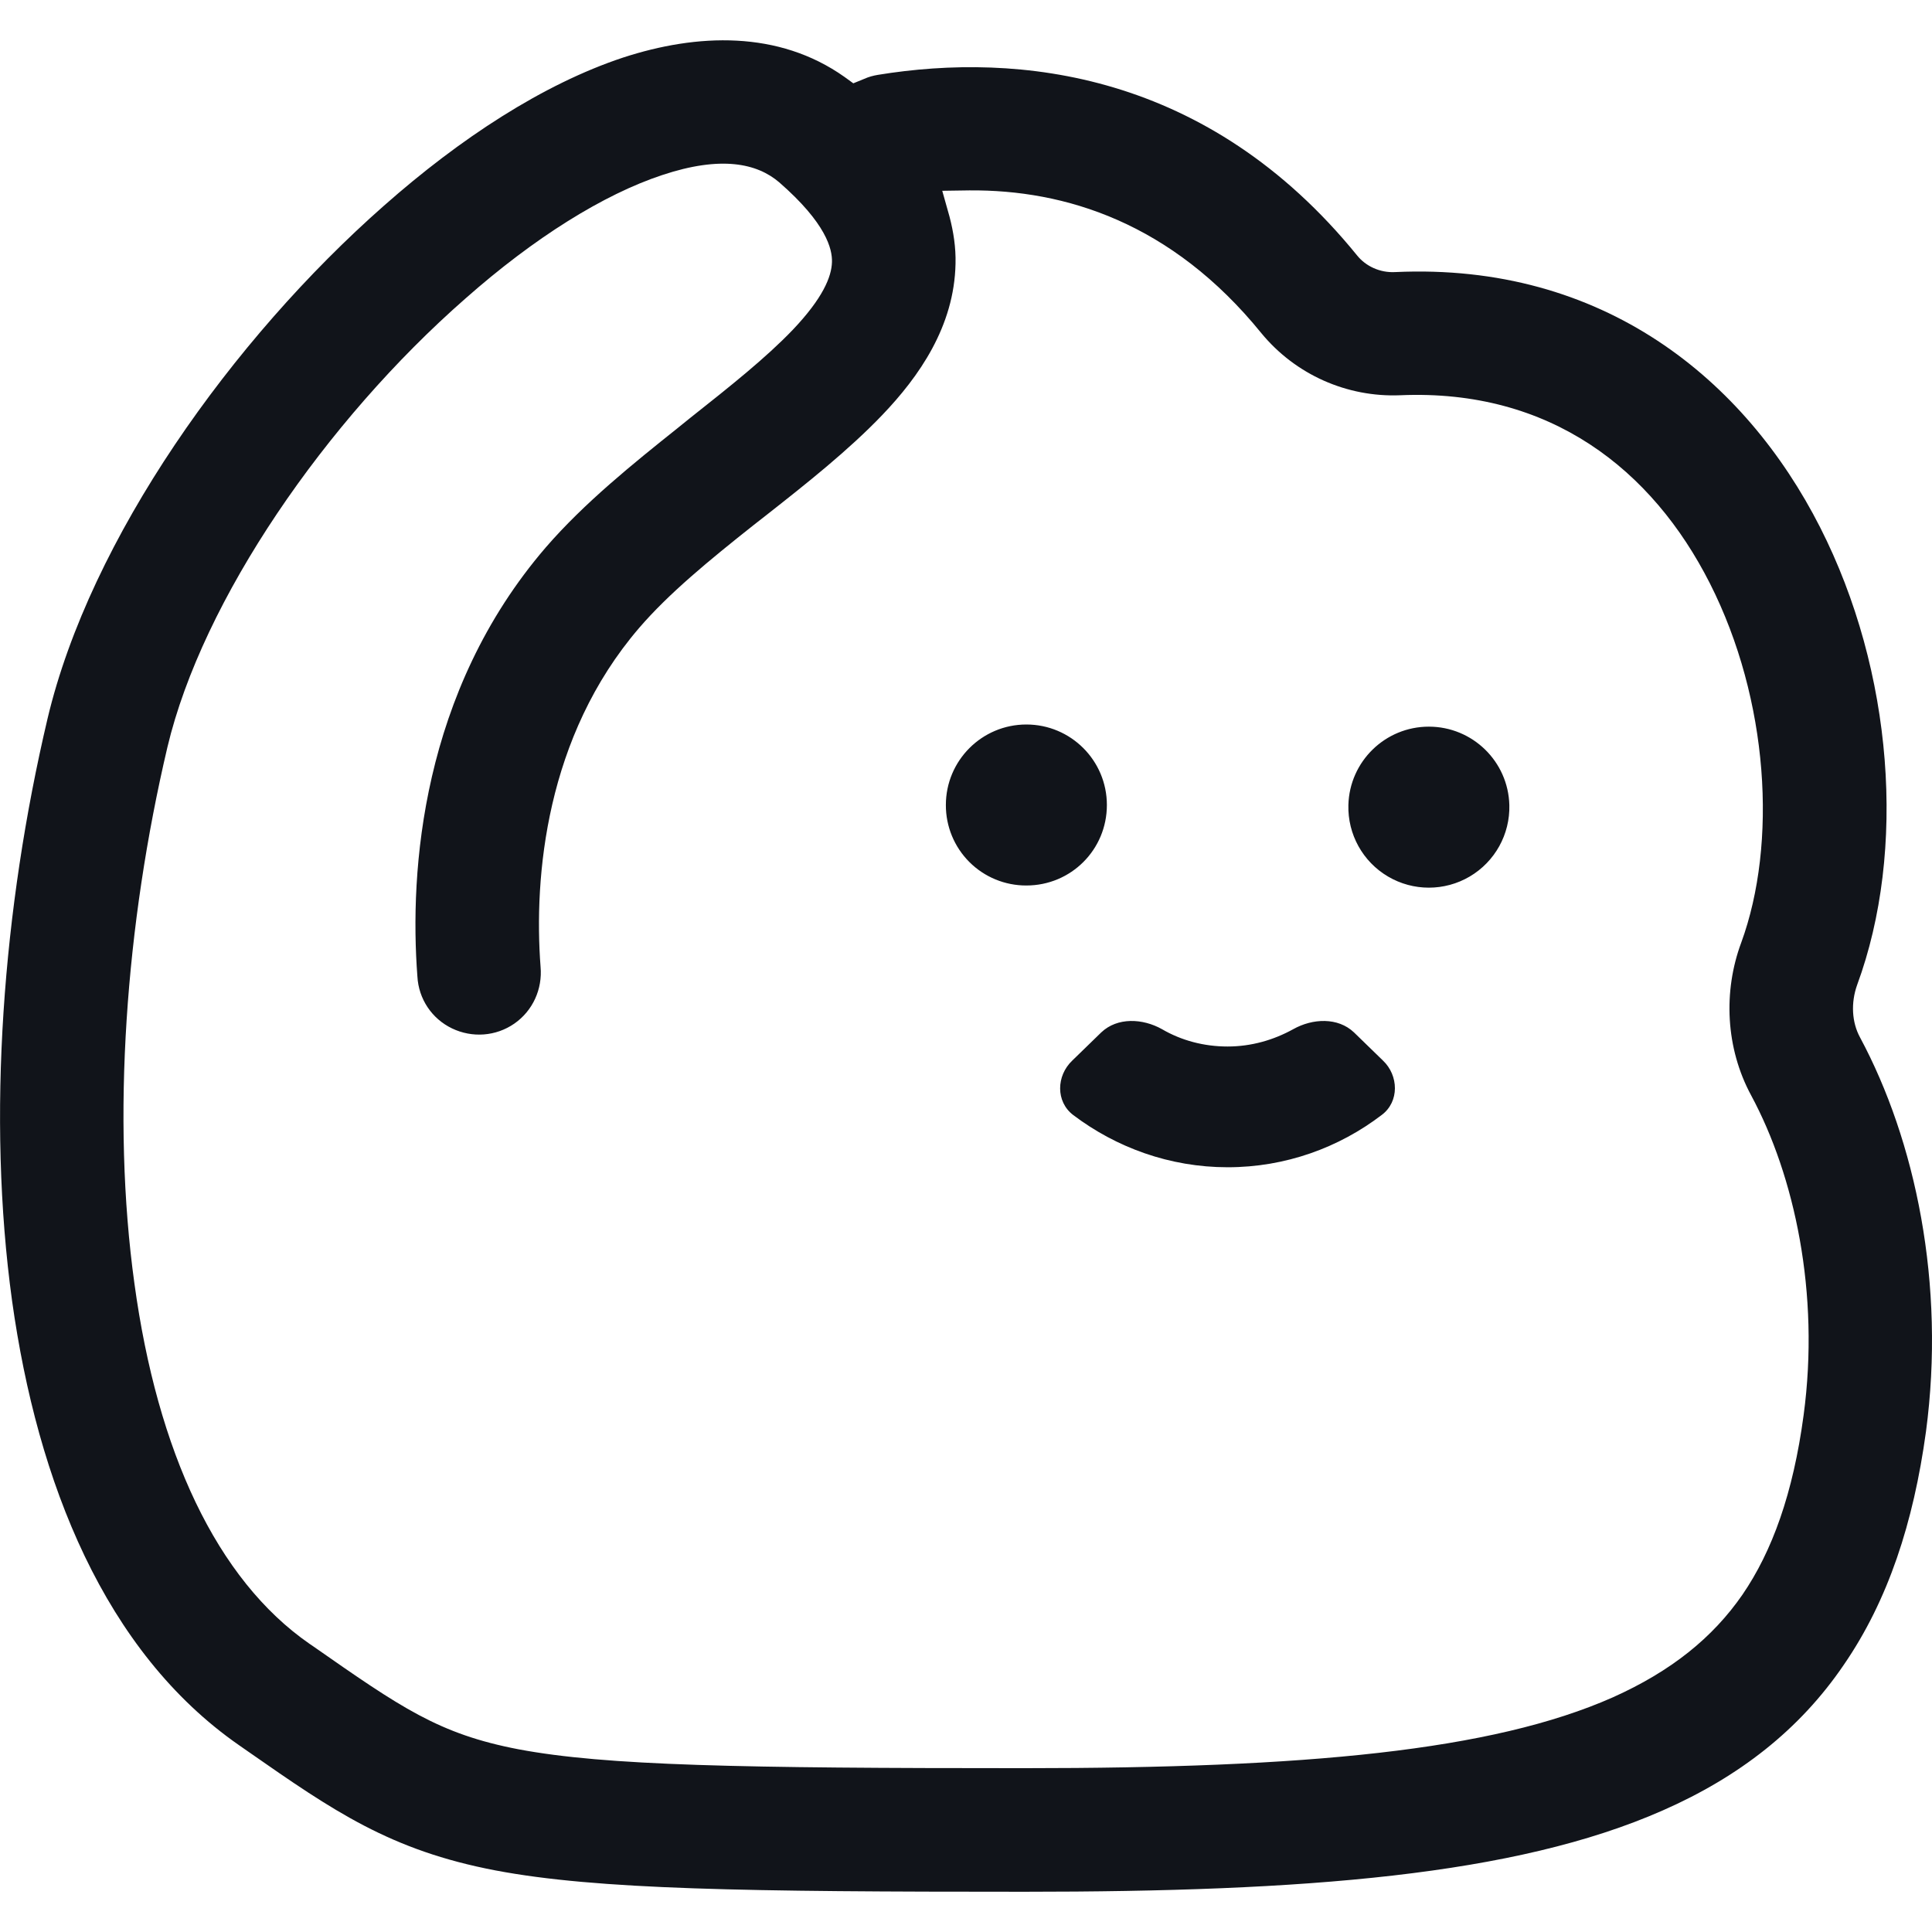
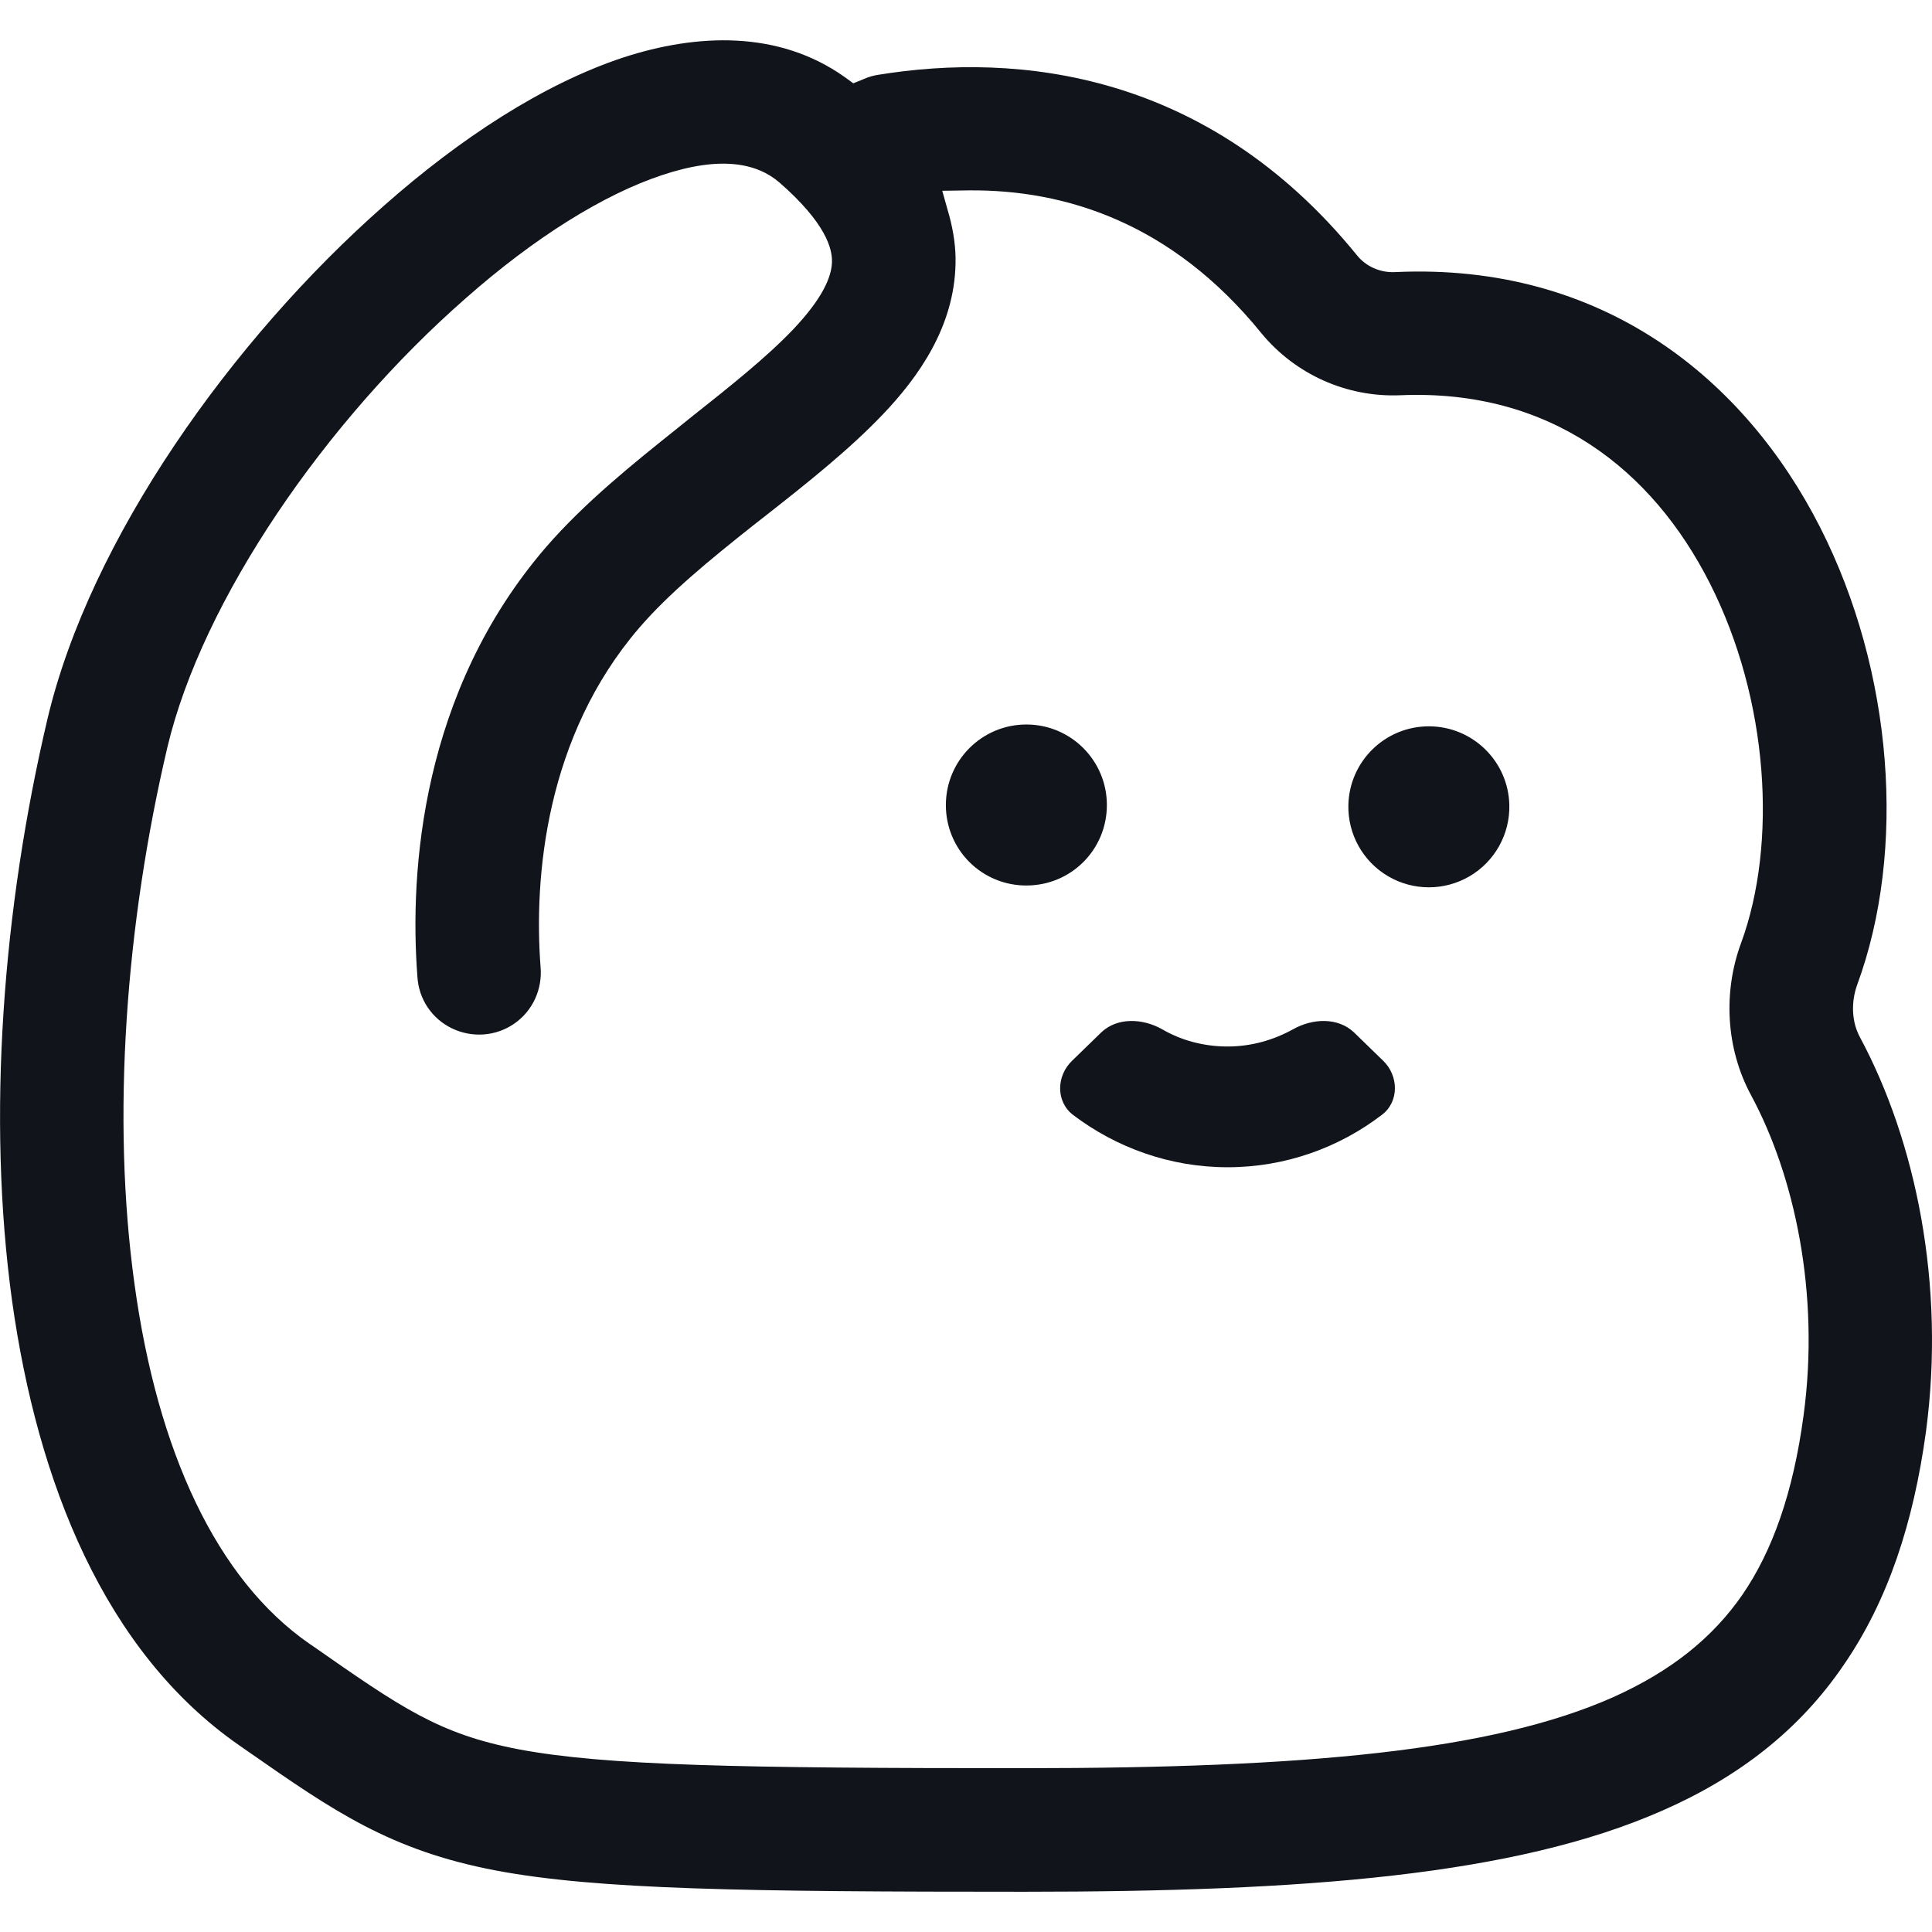
- <svg xmlns="http://www.w3.org/2000/svg" viewBox="0 0 1024 1024">
-   <path fill="#11141a" d="M452.27 44.16l-4.7-3.41c-34.99-24.75-78.08-23.04-117.33-10.24-42.45 14.08-86.4 42.88-126.72 78.5-80.43 70.83-155.73 176.43-178.35 272-23.68 100.48-32.21 210.99-18.77 308.48 13.44 96.21 49.07 186.03 120.32 235.52l4.91 3.42c45.01 31.36 75.09 52.27 130.98 62.93 53.97 10.24 132.91 11.31 280.32 11.31 148.05 0 260.05-8.53 338.35-43.1 40.32-17.71 72.53-42.67 96-77.22 23.47-34.13 36.91-75.31 43.52-123.52 10.45-78.29-5.55-154.24-34.99-209.07-4.27-7.89-4.91-18.13-1.49-27.73 26.24-71.25 19.2-166.19-19.63-242.56-39.68-78.08-114.77-140.37-225.28-135.26-8.11 0.43-15.57-3.2-20.05-8.74-79.15-97.49-179.63-107.95-254.08-95.79-2.56 0.43-4.91 1.07-7.25 2.13l-5.76 2.35z m47.14 56.96l14.3-0.21c50.77-0.43 107.31 17.07 154.88 75.73a90.54 90.54 0 0 0 73.6 32.85c79.57-3.41 133.55 39.47 164.05 99.63 31.36 61.87 35.84 138.03 16.64 190.51-9.6 25.81-8.32 55.89 5.33 81.06 22.83 42.45 36.48 104.53 27.74 169.39-5.55 41.39-16.64 72.11-32.43 95.15-15.79 22.83-37.76 40.53-68.69 54.4-64 28.37-162.77 37.55-312.11 37.54-150.19 0-221.65-1.28-267.95-10.02-42.24-8.11-62.08-21.97-109.44-55.04l-1.28-0.86c-49.28-34.13-80.64-101.97-92.8-190.93-12.16-87.89-4.69-190.08 17.5-284.37 18.56-78.08 83.84-172.8 157.86-237.66 36.69-32.43 73.39-55.25 104.32-65.49 31.36-10.45 50.35-6.19 62.08 3.84 24.96 21.76 28.16 35.41 27.95 42.24-0.21 7.89-4.91 19.2-20.69 35.84-14.29 14.93-33.07 29.87-54.62 46.93l-6.61 5.34c-23.25 18.56-49.28 39.47-69.76 63.14-65.92 76.59-72.32 171.52-68.05 227.42 0.64 11.95 7.68 22.4 18.34 27.52s23.25 4.27 33.07-2.56c9.81-6.83 14.93-18.35 13.87-30.08-3.63-47.79 2.77-122.03 52.26-179.63 15.79-18.35 37.12-35.84 60.8-54.61l6.83-5.34c20.91-16.43 43.52-34.35 61.23-52.9 19.41-20.27 38.19-46.93 38.82-80.22 0.21-8.53-1.07-16.85-3.2-24.96l-3.84-13.65z m1.92 325.55a42.51 42.51 0 0 0 42.67 42.66c23.68 0 42.67-18.99 42.67-42.66a42.67 42.67 0 1 0-85.34 0z m213.34 0a42.67 42.67 0 1 0 85.31 0.02 42.67 42.67 0 0 0-85.31-0.02z m-64 128c-12.59 0-24.53-3.2-34.78-9.18-10.24-5.76-23.68-6.4-32.21 1.71l-15.36 14.93c-8.53 8.11-8.75 21.76 0.43 28.8 22.83 17.28 51.2 27.73 81.92 27.74s59.09-10.45 81.7-27.74c9.39-7.04 8.96-20.91 0.64-28.8l-15.36-14.93c-8.53-8.11-21.97-7.47-32.21-1.71-10.45 5.76-22.19 9.17-34.77 9.18z" />
+ <svg xmlns="http://www.w3.org/2000/svg" viewBox="0 0 48 48">
+   <path fill="#11141a" d="M 21.2 2.07 l -0.22 -0.16 c -1.64 -1.16 -3.66 -1.08 -5.5 -0.48 -1.99 0.66 -4.05 2.01 -5.94 3.68 -3.77 3.32 -7.3 8.27 -8.36 12.75 -1.11 4.71 -1.51 9.89 -0.88 14.46 0.63 4.51 2.3 8.72 5.64 11.04 l 0.23 0.16 c 2.11 1.47 3.52 2.45 6.14 2.95 2.53 0.48 6.23 0.53 13.14 0.53 6.94 0 12.19 -0.4 15.86 -2.02 1.89 -0.83 3.4 -2 4.5 -3.62 1.1 -1.6 1.73 -3.53 2.04 -5.79 0.49 -3.67 -0.26 -7.23 -1.64 -9.8 -0.2 -0.37 -0.23 -0.85 -0.07 -1.3 1.23 -3.34 0.9 -7.79 -0.92 -11.37 -1.86 -3.66 -5.38 -6.58 -10.56 -6.34 -0.38 0.02 -0.73 -0.15 -0.94 -0.41 -3.71 -4.57 -8.42 -5.06 -11.91 -4.49 -0.12 0.02 -0.23 0.05 -0.34 0.1 l -0.27 0.11 z m 2.21 2.67 l 0.67 -0.01 c 2.38 -0.02 5.03 0.8 7.26 3.55 a 4.244 4.244 0 0 0 3.45 1.54 c 3.73 -0.16 6.26 1.85 7.69 4.67 1.47 2.9 1.68 6.47 0.78 8.93 -0.45 1.21 -0.39 2.62 0.25 3.8 1.07 1.99 1.71 4.9 1.3 7.94 -0.26 1.94 -0.78 3.38 -1.52 4.46 -0.74 1.07 -1.77 1.9 -3.22 2.55 -3 1.33 -7.63 1.76 -14.63 1.76 -7.04 0 -10.39 -0.06 -12.56 -0.47 -1.98 -0.38 -2.91 -1.03 -5.13 -2.58 l -0.06 -0.04 c -2.31 -1.6 -3.78 -4.78 -4.35 -8.95 -0.57 -4.12 -0.22 -8.91 0.82 -13.33 0.87 -3.66 3.93 -8.1 7.4 -11.14 1.72 -1.52 3.44 -2.59 4.89 -3.07 1.47 -0.49 2.36 -0.29 2.91 0.18 1.17 1.02 1.32 1.66 1.31 1.98 -0.01 0.37 -0.23 0.9 -0.97 1.68 -0.67 0.7 -1.55 1.4 -2.56 2.2 l -0.31 0.25 c -1.09 0.87 -2.31 1.85 -3.27 2.96 -3.09 3.59 -3.39 8.04 -3.19 10.66 0.03 0.56 0.36 1.05 0.86 1.29 s 1.09 0.2 1.55 -0.12 c 0.46 -0.32 0.7 -0.86 0.65 -1.41 -0.17 -2.24 0.13 -5.72 2.45 -8.42 0.74 -0.86 1.74 -1.68 2.85 -2.56 l 0.32 -0.25 c 0.98 -0.77 2.04 -1.61 2.87 -2.48 0.91 -0.95 1.79 -2.2 1.82 -3.76 0.01 -0.4 -0.05 -0.79 -0.15 -1.17 l -0.18 -0.64 z m 0.09 15.26 a 1.993 1.993 0 0 0 2 2 c 1.11 0 2 -0.89 2 -2 a 2 2 0 1 0 -4 0 z m 10 0 a 2 2 0 1 0 3.999 0.001 2 2 0 0 0 -3.999 -0.001 z m -3 6 c -0.59 0 -1.15 -0.15 -1.63 -0.43 -0.48 -0.27 -1.11 -0.3 -1.51 0.08 l -0.72 0.7 c -0.4 0.38 -0.41 1.02 0.02 1.35 1.07 0.81 2.4 1.3 3.84 1.3 s 2.77 -0.49 3.83 -1.3 c 0.44 -0.33 0.42 -0.98 0.03 -1.35 l -0.72 -0.7 c -0.4 -0.38 -1.03 -0.35 -1.51 -0.08 -0.49 0.27 -1.04 0.43 -1.63 0.43 z" />
</svg>
